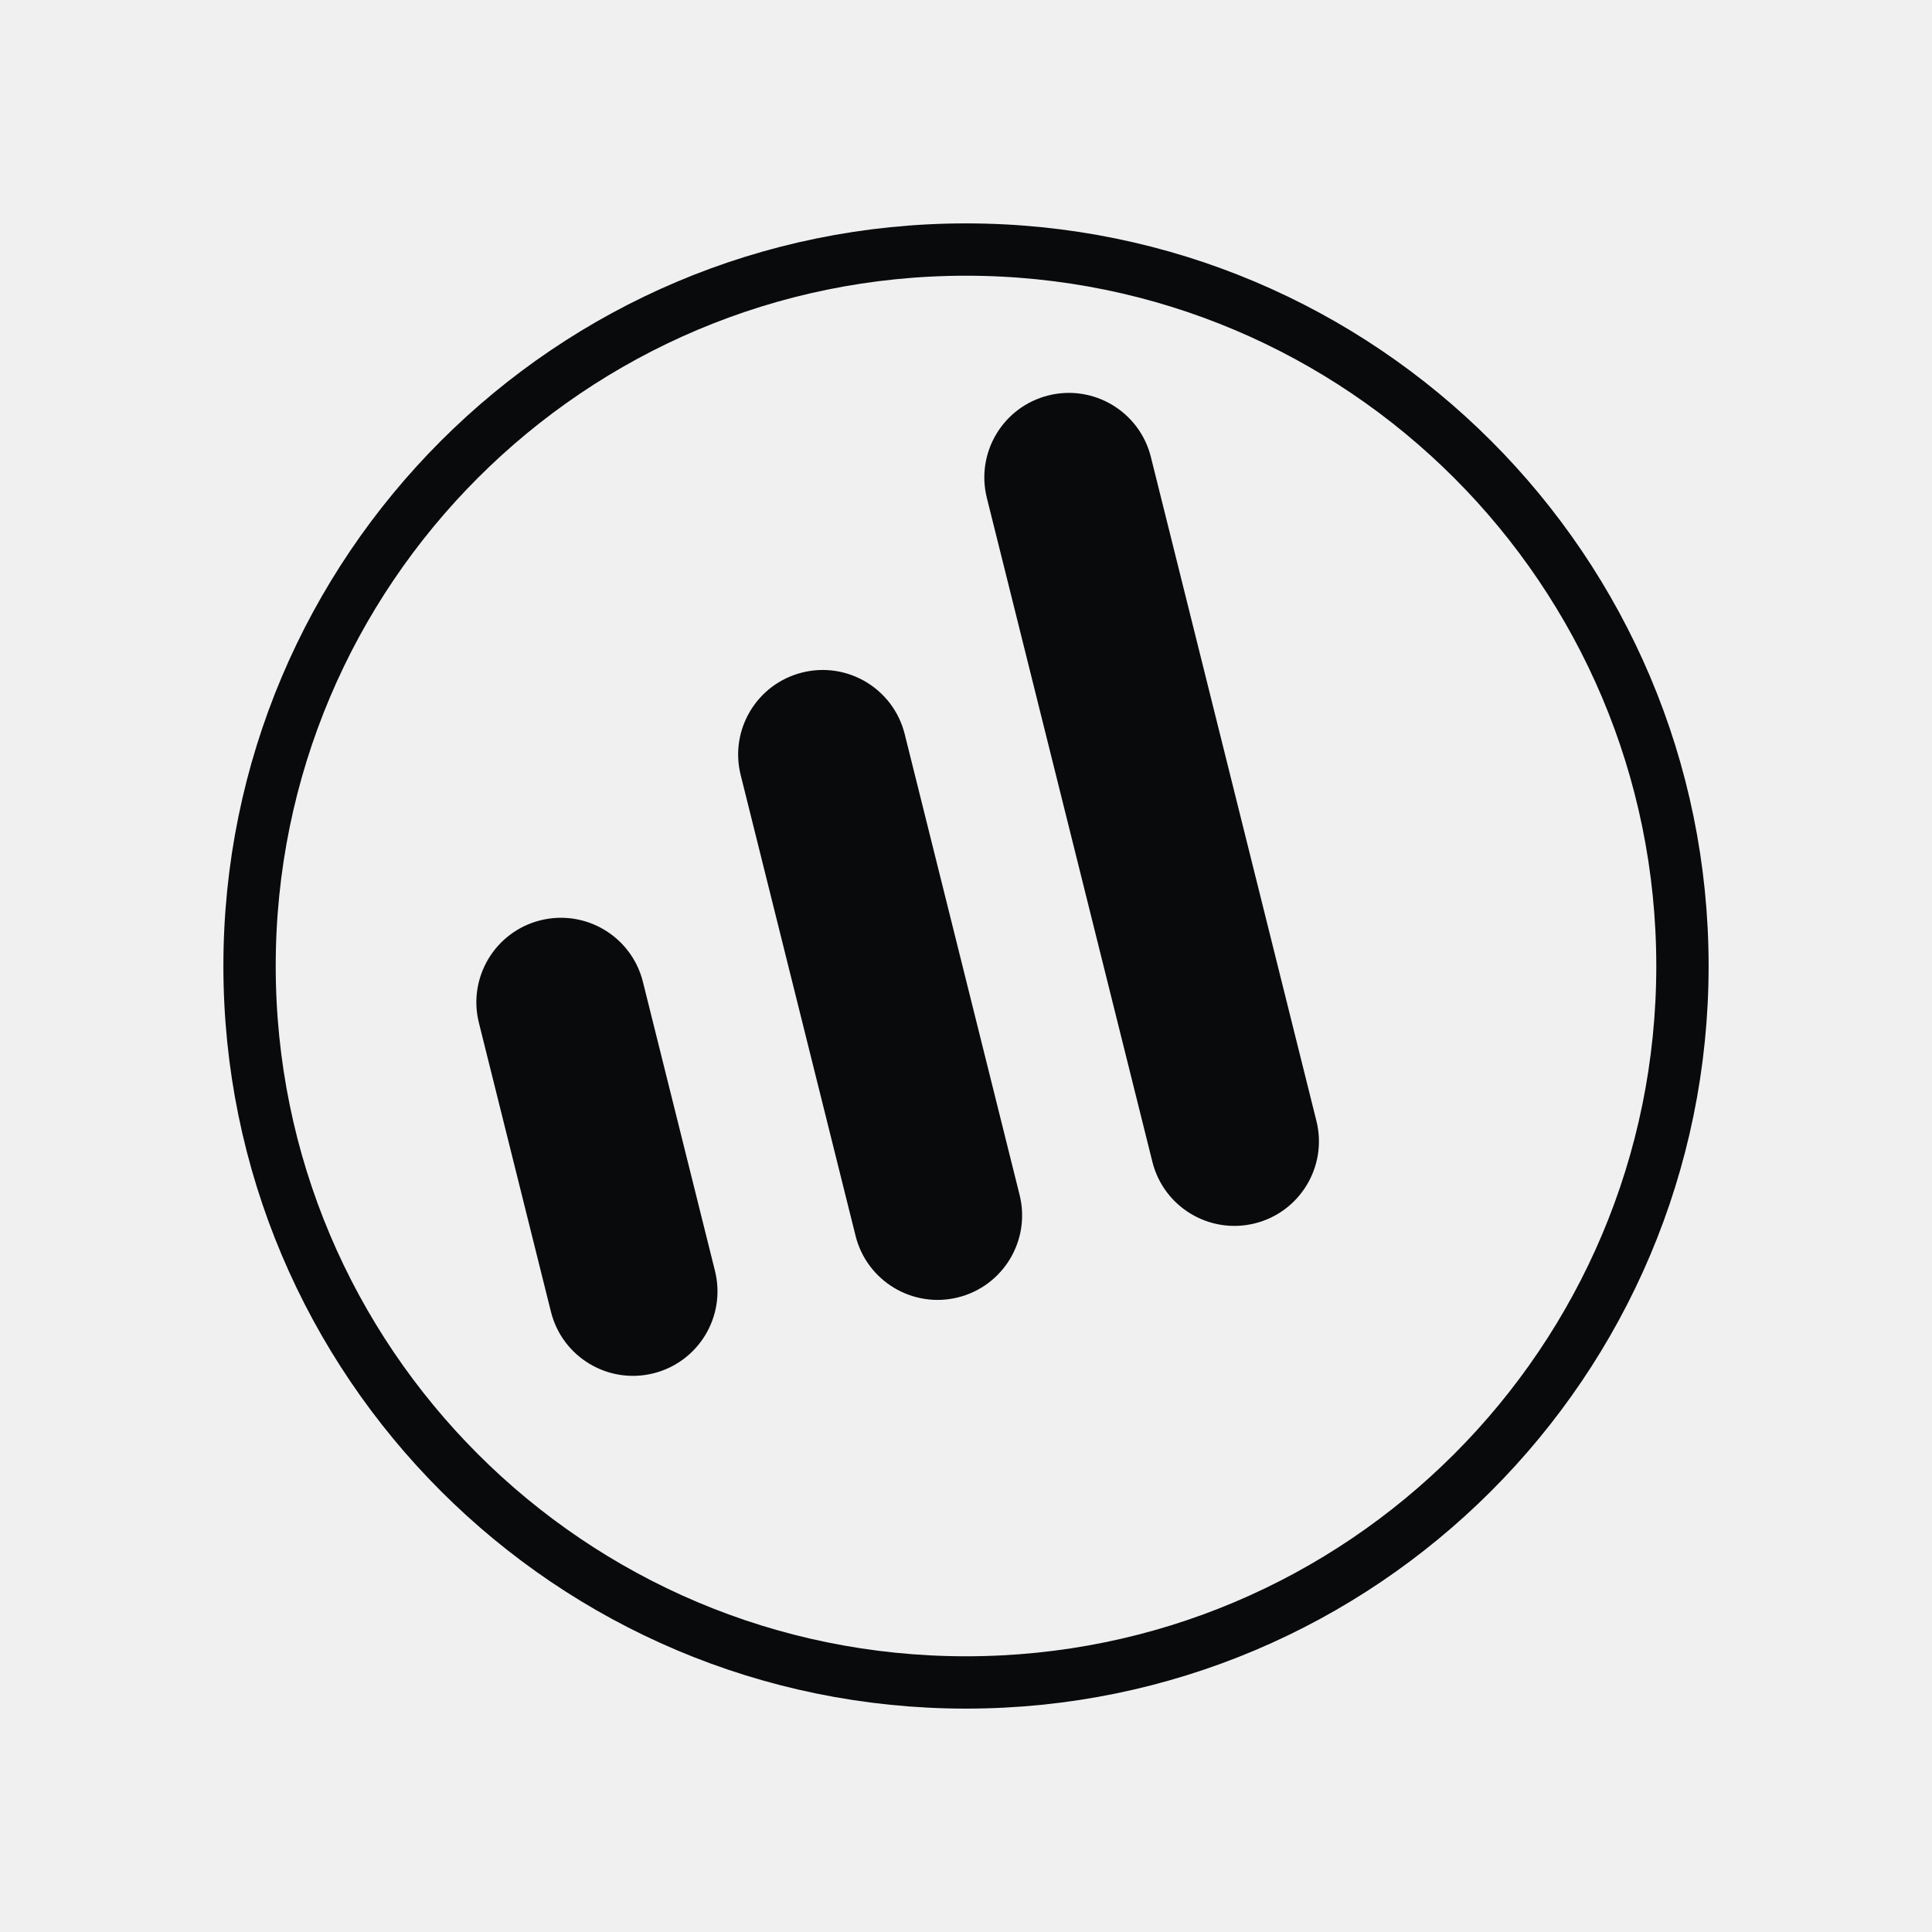
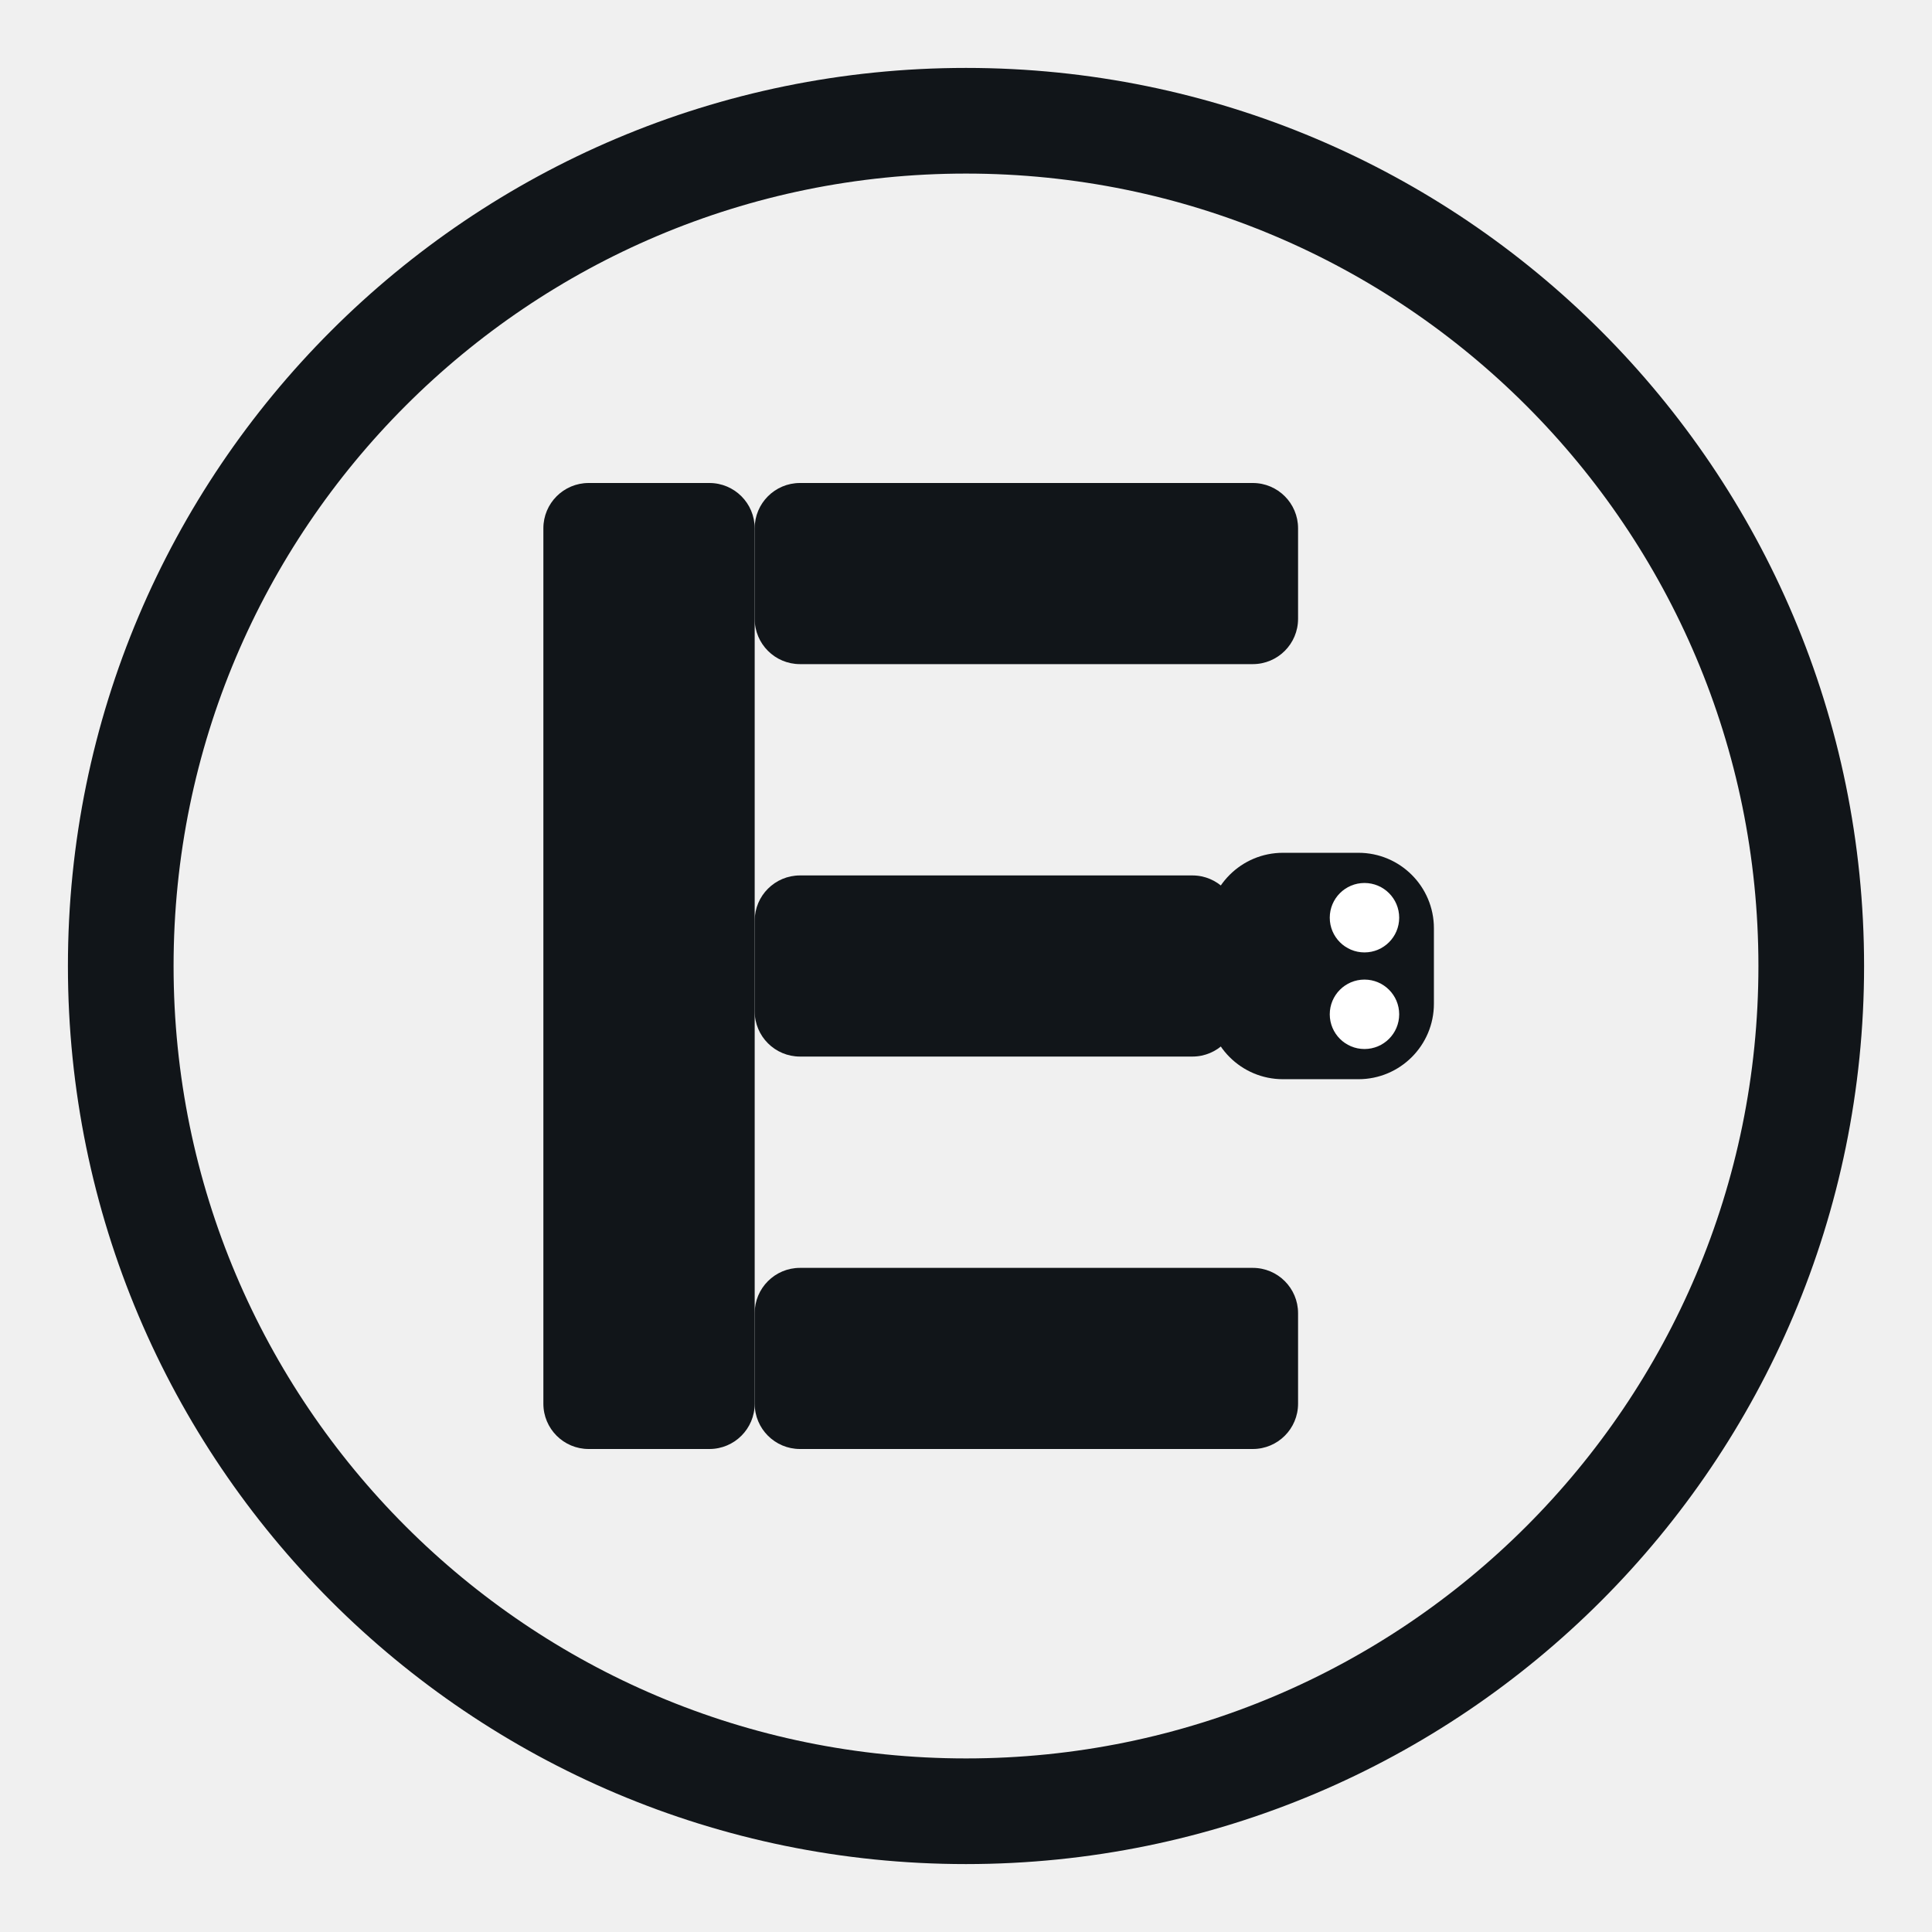
- <svg xmlns="http://www.w3.org/2000/svg" viewBox="0 0 240 240">
-   <defs>
-     <linearGradient id="chargeGrad" x1="0%" y1="100%" x2="30%" y2="0%">
-       <stop offset="0%" stop-color="#080A0C" />
-       <stop offset="100%" stop-color="#080A0C" />
-     </linearGradient>
-   </defs>
-   <circle cx="120" cy="120" r="89" fill="none" stroke="#080A0C" stroke-width="6.5" />
-   <g transform="translate(120,130) rotate(-14)">
-     <rect x="-58" y="-28" width="21" height="58" rx="10.5" fill="#080A0C" />
-     <rect x="-19" y="-50" width="21" height="80" rx="10.5" fill="#080A0C" />
-     <rect x="19" y="-76" width="21" height="106" rx="10.5" fill="url(#chargeGrad)" />
-   </g>
+ <svg xmlns="http://www.w3.org/2000/svg" viewBox="0 0 64 64" fill="none">
+   <circle cx="32" cy="32" r="28" stroke="#111519" stroke-width="3.5" fill="none" />
+   <rect x="18" y="16" width="7" height="32" rx="1.5" fill="#111519" />
+   <rect x="25" y="16" width="18" height="6" rx="1.5" fill="#111519" />
+   <rect x="25" y="42" width="18" height="6" rx="1.5" fill="#111519" />
+   <rect x="25" y="29" width="16" height="6" rx="1.5" fill="#111519" />
+   <rect x="40" y="28.25" width="7.5" height="7.5" rx="2.5" fill="#111519" />
+   <circle cx="45.2" cy="30.4" r="1.15" fill="#FFFFFF" />
+   <circle cx="45.2" cy="33.6" r="1.15" fill="#FFFFFF" />
</svg>
